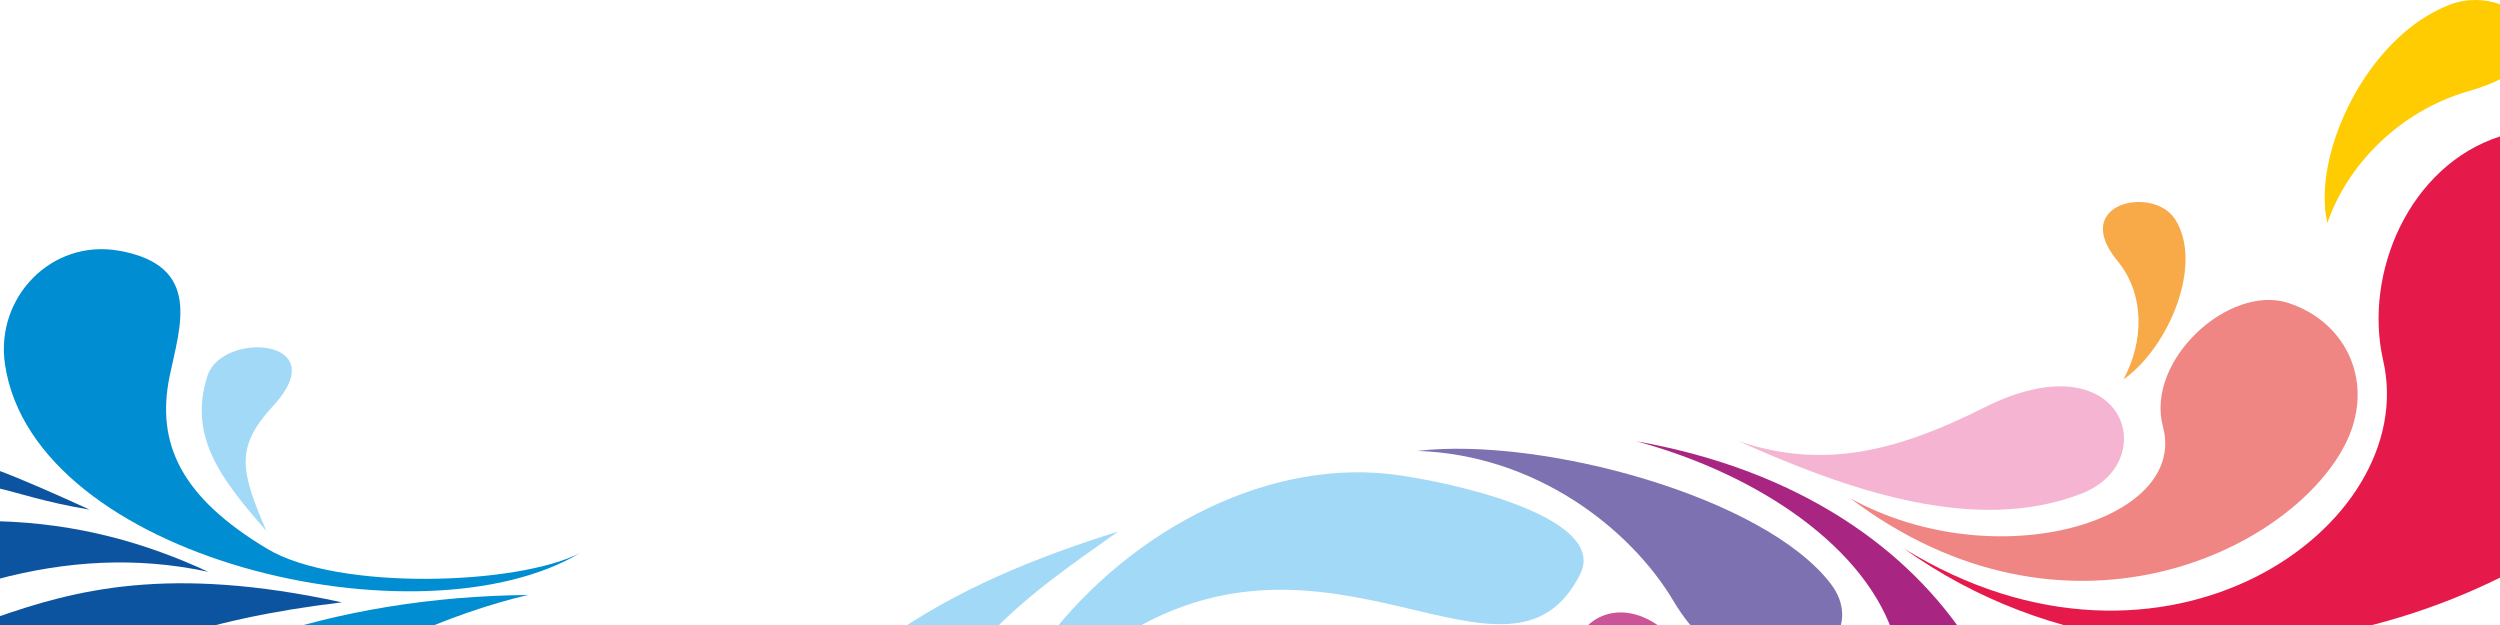
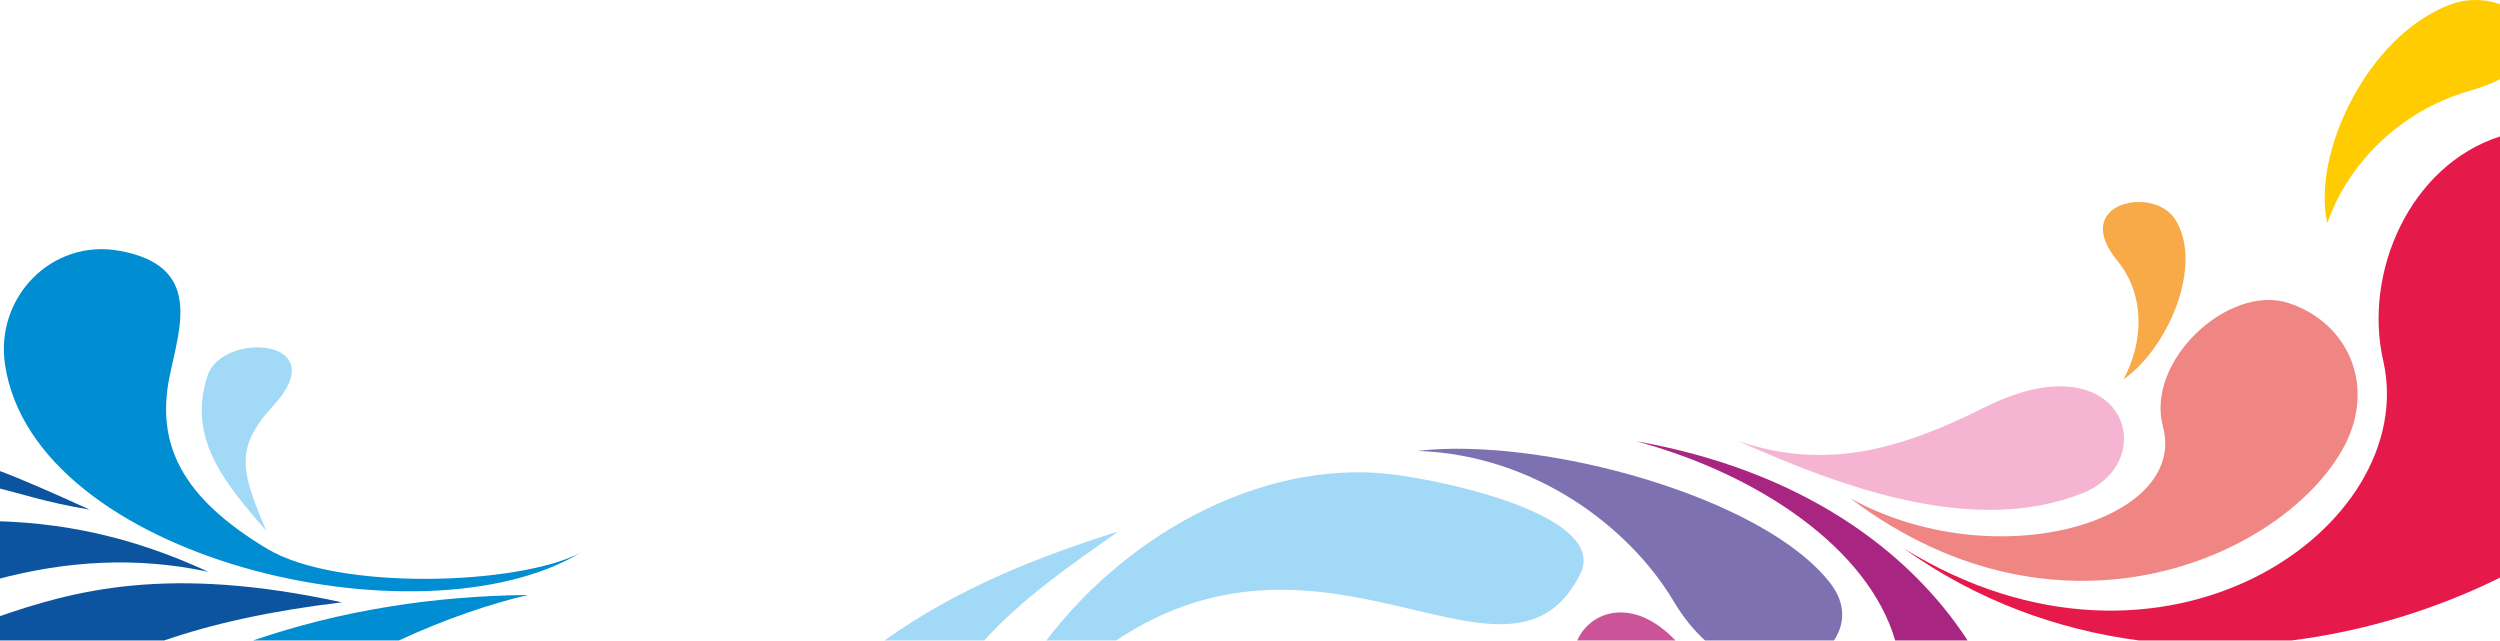
- <svg xmlns="http://www.w3.org/2000/svg" width="1280" height="320" viewBox="0 0 1280 320" fill="none">
+ <svg xmlns="http://www.w3.org/2000/svg" width="1280" height="328" viewBox="0 0 1280 328" fill="none">
  <path fill-rule="evenodd" clip-rule="evenodd" d="M297.113 283.085C215.654 331.706 17.418 286.711 2.556 186.583C-2.539 152.262 26.442 122.245 60.94 128.37C103.994 136.014 91.984 167.453 86.826 192.73C79.793 227.184 92.771 254.638 136.876 281.034C173.086 302.707 265.439 299.572 297.113 283.085Z" fill="#008DD2" />
  <path fill-rule="evenodd" clip-rule="evenodd" d="M-1.999 296.723C33.763 287.111 69.926 284.856 106.64 292.765C74.96 278.118 39.953 267.875 -1.999 266.833V296.723Z" fill="#0C54A0" />
  <path fill-rule="evenodd" clip-rule="evenodd" d="M-1.999 240.43C10.61 245.041 29.697 253.525 45.896 260.924C23.499 257.279 8.799 252.096 -1.999 249.709V240.43Z" fill="#0C54A0" />
  <path fill-rule="evenodd" clip-rule="evenodd" d="M84.059 327.917C108.579 319.466 138.099 312.805 175.025 308.403C86.118 289.001 38.024 302.2 -2 316.137V327.917H84.058H84.059Z" fill="#0C54A0" />
  <path fill-rule="evenodd" clip-rule="evenodd" d="M204.234 327.917C228.464 316.632 252.297 308.794 270.408 304.629C222.262 305.094 174.543 312.48 129.621 327.917H204.234V327.917Z" fill="#008DD2" />
  <path fill-rule="evenodd" clip-rule="evenodd" d="M503.9 327.917C523.802 305.985 548.34 289.234 572.551 272.119C530.488 285.356 489.641 301.592 452.889 327.917H503.9Z" fill="#A2D9F7" />
  <path fill-rule="evenodd" clip-rule="evenodd" d="M136.359 271.813C114.167 246.41 95.914 223.958 106.266 192.321C113.773 169.372 171.949 173.042 139.781 207.886C120.107 229.196 123.302 241.22 136.36 271.813H136.359Z" fill="#A2D9F7" />
  <path fill-rule="evenodd" clip-rule="evenodd" d="M889.811 225.729C945.14 250.566 1011.2 274.121 1065.96 252.631C1107.69 236.256 1087.54 172.757 1016.03 208.607C974.318 229.52 935.245 241.454 889.811 225.729Z" fill="#F5B5D2" />
  <path fill-rule="evenodd" clip-rule="evenodd" d="M725.639 230.873C788.917 223.402 903.399 254.211 937.447 299.045C945.13 309.163 944.568 319.731 938.974 327.917H873.002C867.329 322.806 861.882 316.212 856.93 307.879C834.525 270.177 785.923 232.775 725.639 230.873V230.873Z" fill="#7E71B1" />
  <path fill-rule="evenodd" clip-rule="evenodd" d="M1087.18 194.317C1110.66 177.68 1128.32 135.013 1113.62 112.21C1102.41 94.835 1059.67 103.863 1084.13 133.571C1098.39 150.901 1097.61 175.097 1087.18 194.317V194.317Z" fill="#F7AA47" />
  <path fill-rule="evenodd" clip-rule="evenodd" d="M1191.62 114.221C1183.53 79.406 1211.6 18.655 1254.34 2.386C1263.14 -0.963 1272.39 -0.554 1280 2.168V40.587C1275.65 42.782 1270.37 44.832 1264 46.652C1227.97 56.944 1201.44 85.199 1191.62 114.221V114.221Z" fill="#FECC00" />
  <path fill-rule="evenodd" clip-rule="evenodd" d="M947.374 255.153C1056.95 337.814 1171.8 282.968 1200.42 228.146C1216.63 197.1 1202.01 165.025 1171.67 155.132C1141.32 145.239 1098.33 184.49 1107.44 218.519C1120.42 267.005 1021.64 296.01 947.374 255.153V255.153Z" fill="#F08683" />
  <path fill-rule="evenodd" clip-rule="evenodd" d="M974.617 280.719C1012.29 307.675 1053.63 322.436 1095.17 327.917H1173.25C1211.59 323.085 1248.15 311.545 1280 295.756V69.853C1233.65 84.787 1209.94 139.794 1220.19 184.582C1239.67 269.737 1108.03 363.128 974.617 280.718V280.719Z" fill="#E51A4B" />
  <path fill-rule="evenodd" clip-rule="evenodd" d="M807.554 327.917C814.028 312.979 836.035 305.003 857.832 327.917H807.554Z" fill="#CB5499" />
  <path fill-rule="evenodd" clip-rule="evenodd" d="M837.738 225.917C922.827 240.967 977.677 282.277 1007.43 327.917H970.344C956.604 280.936 900.646 242.887 837.738 225.917Z" fill="#A82682" />
  <path fill-rule="evenodd" clip-rule="evenodd" d="M535.713 327.917C579.377 270.592 651.092 233.396 717.205 243.45C757.802 249.624 822.342 267.626 809.034 294.009C772.672 366.093 680.44 255.216 571.446 327.917H535.713Z" fill="#A2D9F7" />
</svg>
